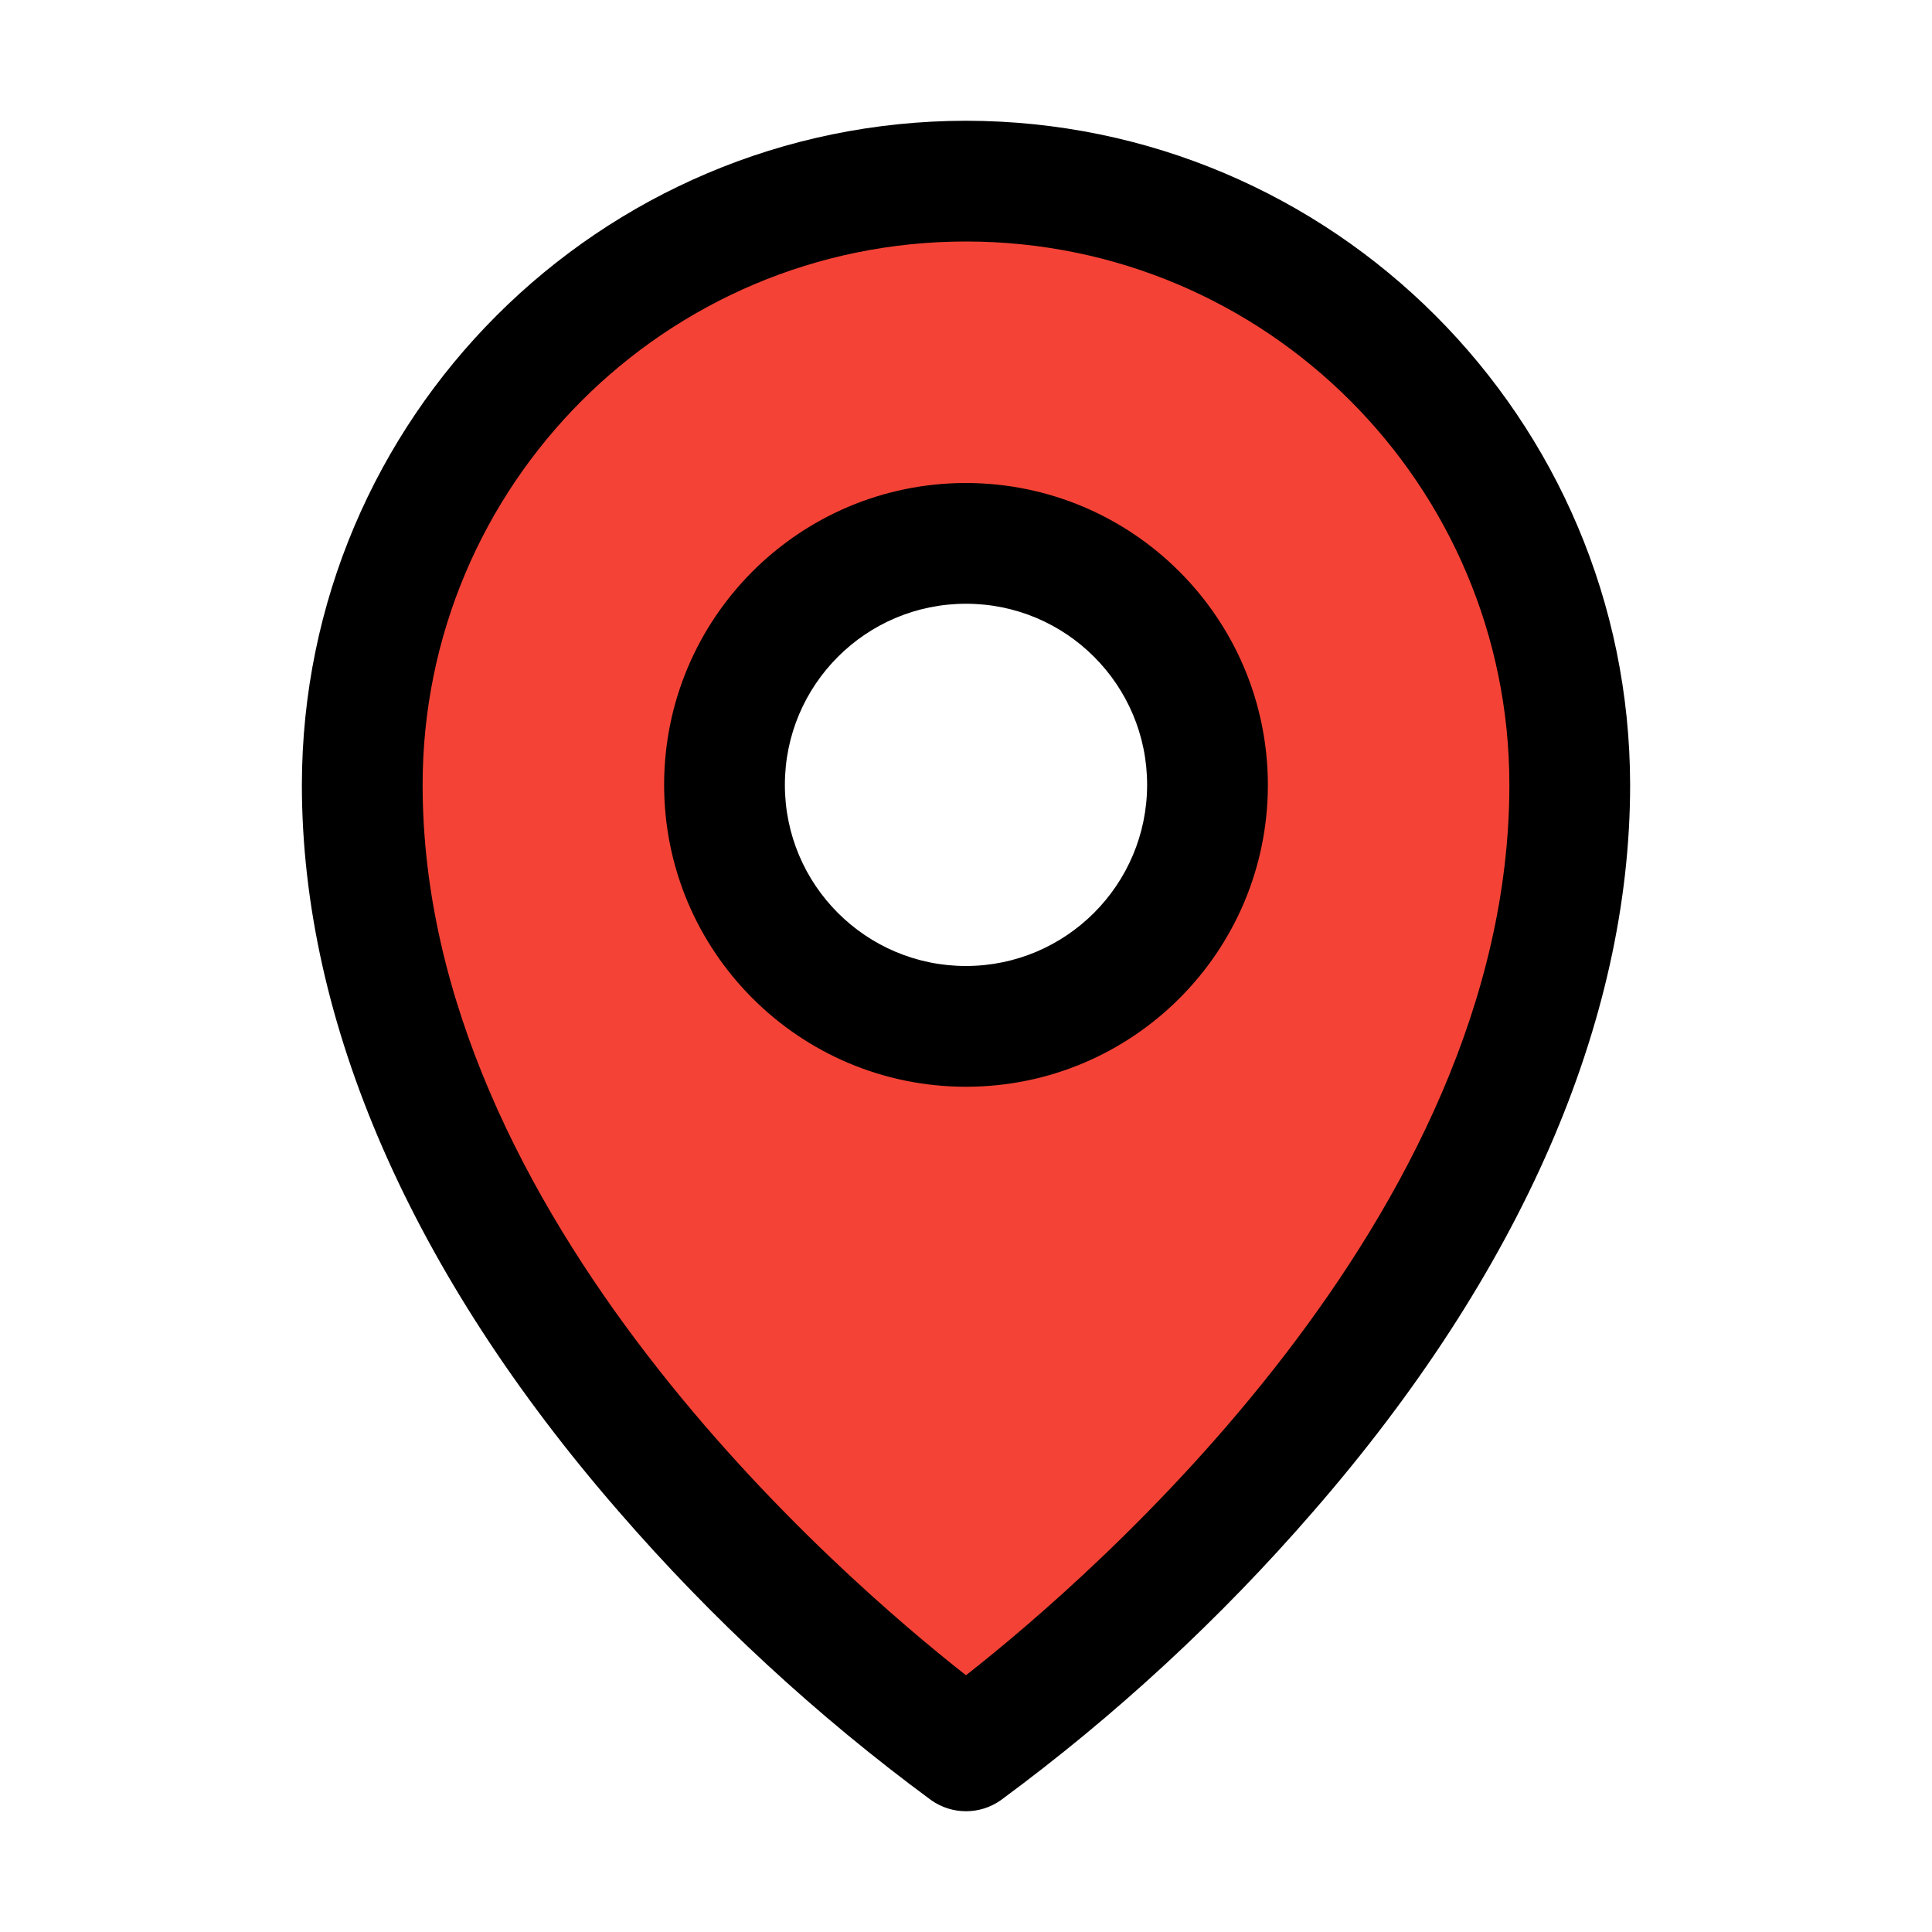
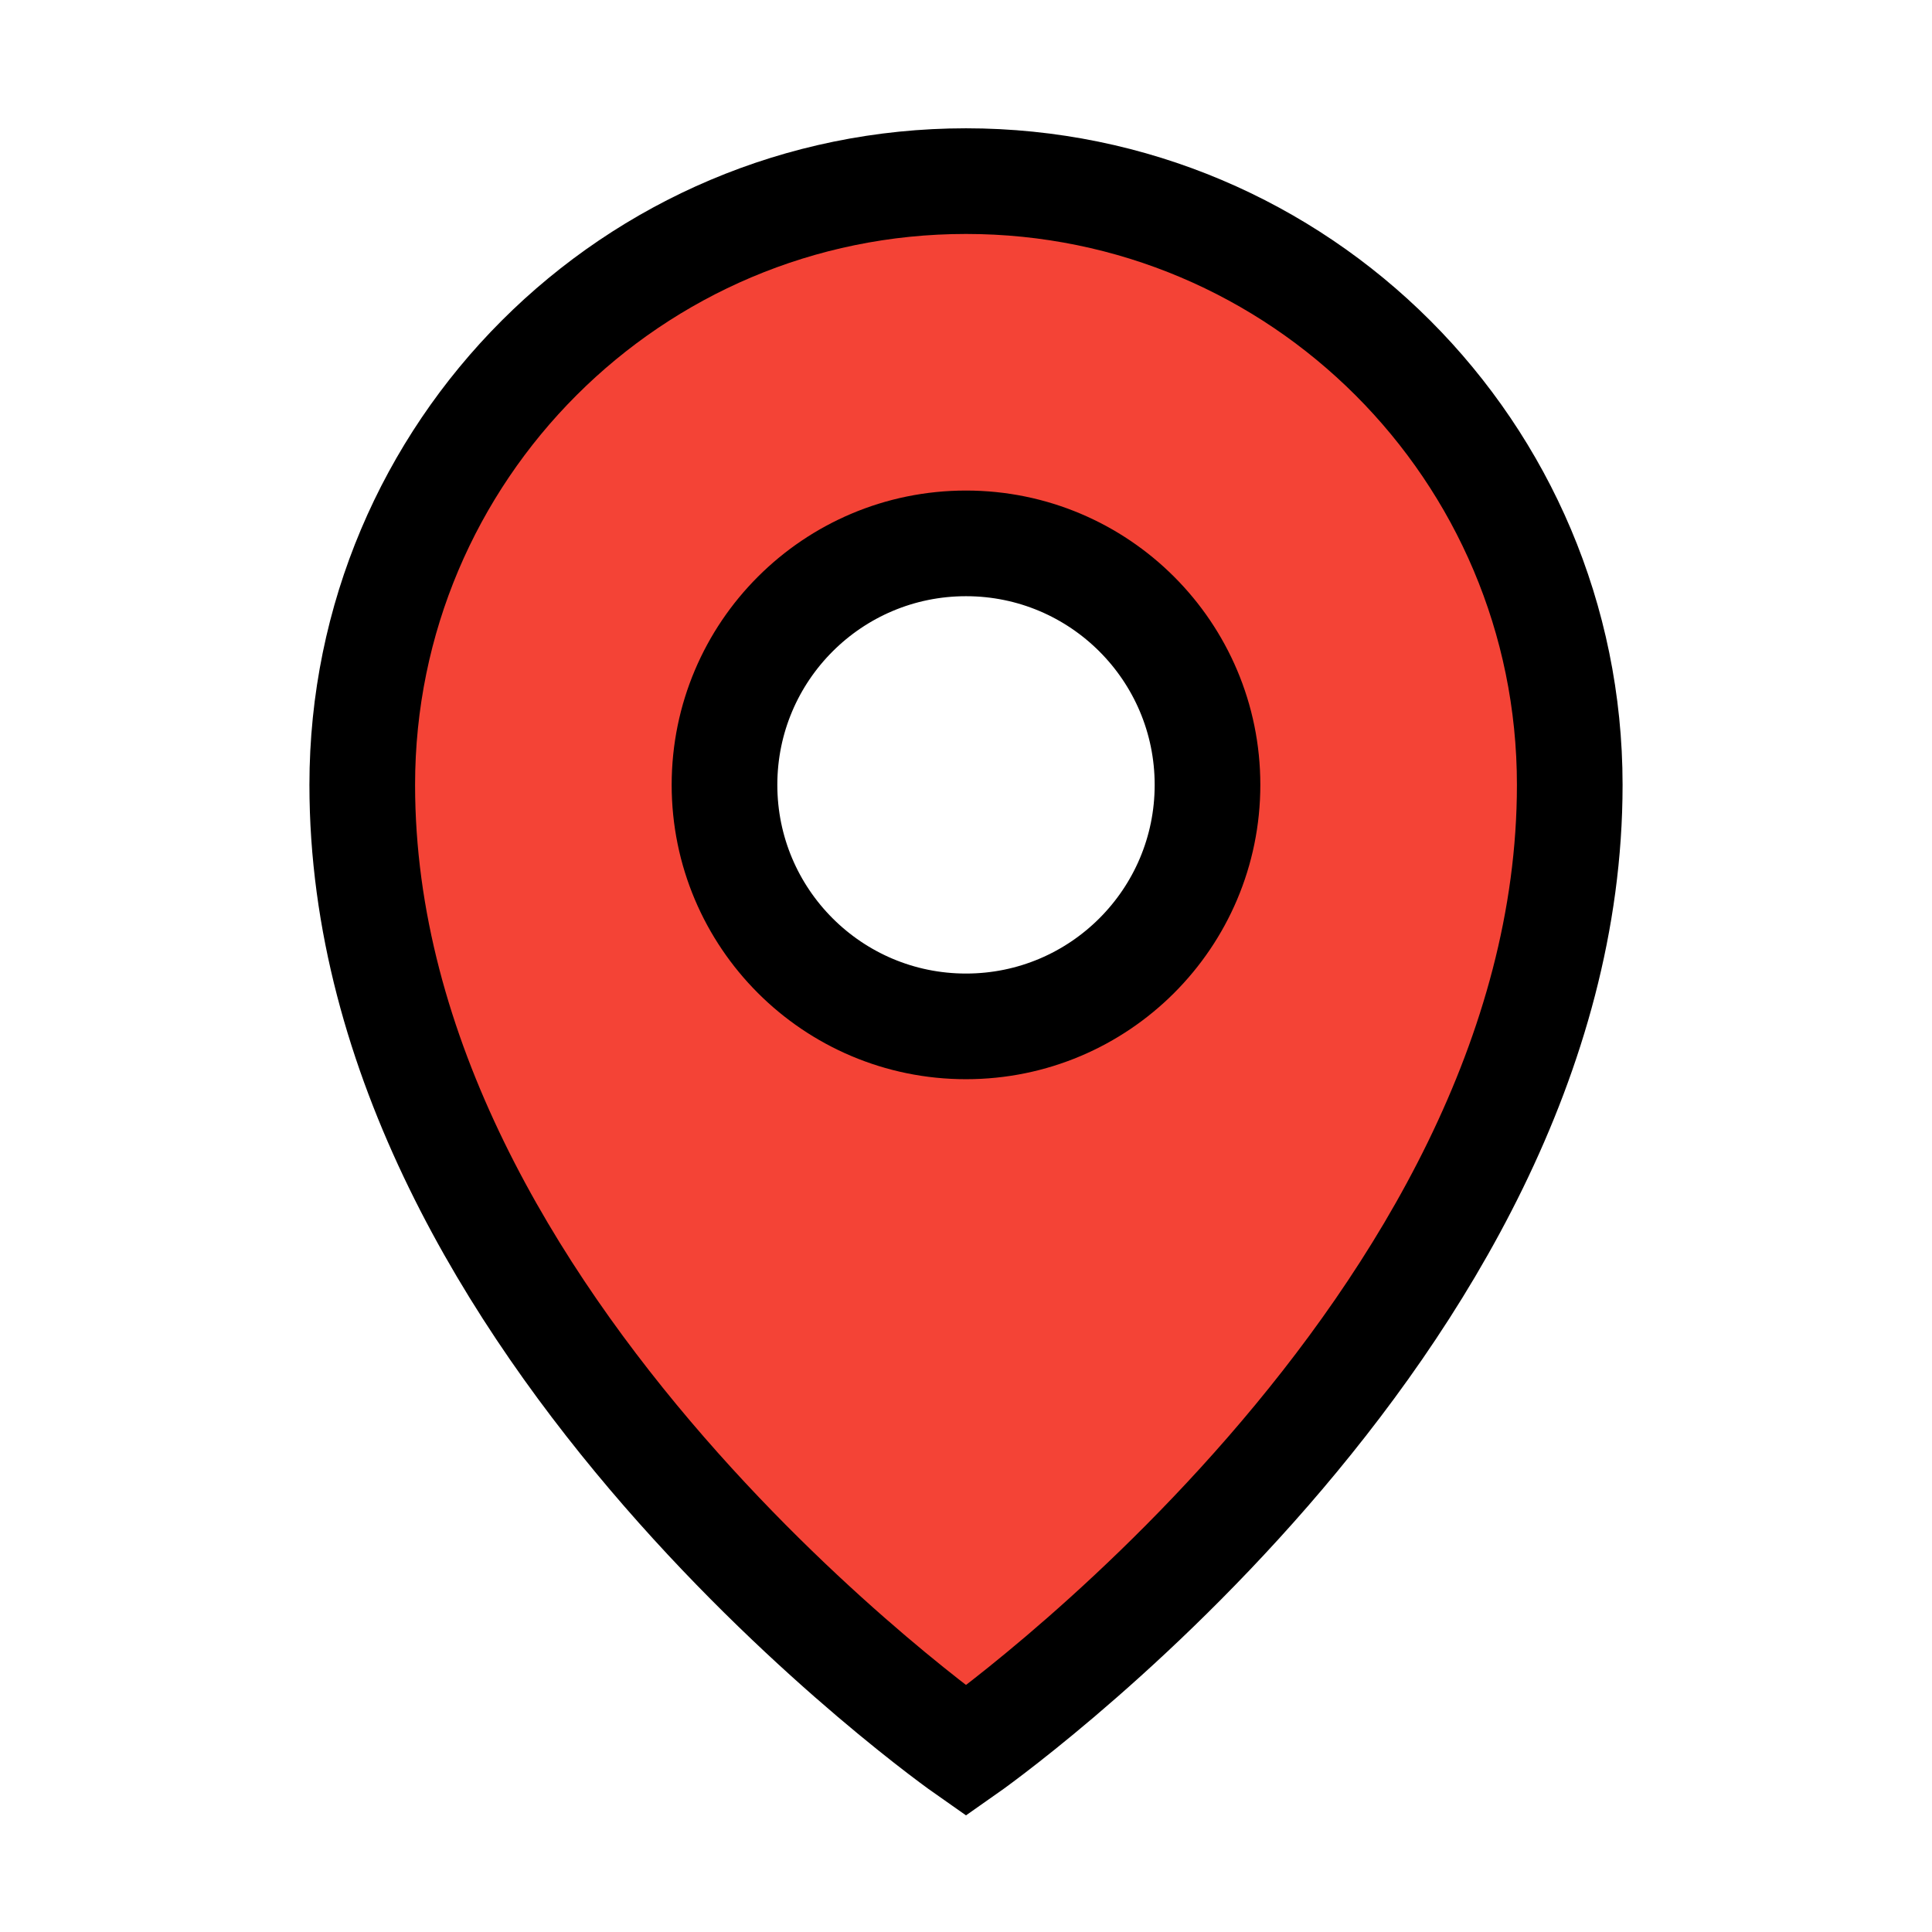
- <svg xmlns="http://www.w3.org/2000/svg" viewBox="0 0 256 256" width="64px" height="64px">
-   <path fill="#f44336" d="M128 24a80 80 0 00-80 80c0 72 80 128 80 128s80-56 80-128a80 80 0 00-80-80zm0 112a32 32 0 1132-32 32 32 0 01-32 32z" />
-   <path d="M128 64a40 40 0 1040 40 40.05 40.05 0 00-40-40zm0 64a24 24 0 1124-24 24.03 24.03 0 01-24 24z" />
-   <path d="M128 16a88.1 88.1 0 00-88 88c0 31.4 14.51 64.68 41.96 96.25a254.57 254.57 0 0041.45 38.3 8 8 0 009.18 0 254.56 254.56 0 0041.45-38.3c27.45-31.57 41.96-64.85 41.96-96.25a88.1 88.1 0 00-88-88zm0 205.98c-16.53-12.97-72-60.75-72-117.98a72 72 0 01144 0c0 57.23-55.47 105.01-72 117.98z" />
+ <svg xmlns="http://www.w3.org/2000/svg" viewBox="0 0 256 256" width="64" height="64">
+   <path stroke="#000" stroke-width="14" fill="#f44336" d="M128 24a80 80 0 00-80 80c0 72 80 128 80 128s80-56 80-128a80 80 0 00-80-80zm0 112a32 32 0 1132-32 32 32 0 01-32 32z" />
</svg>
